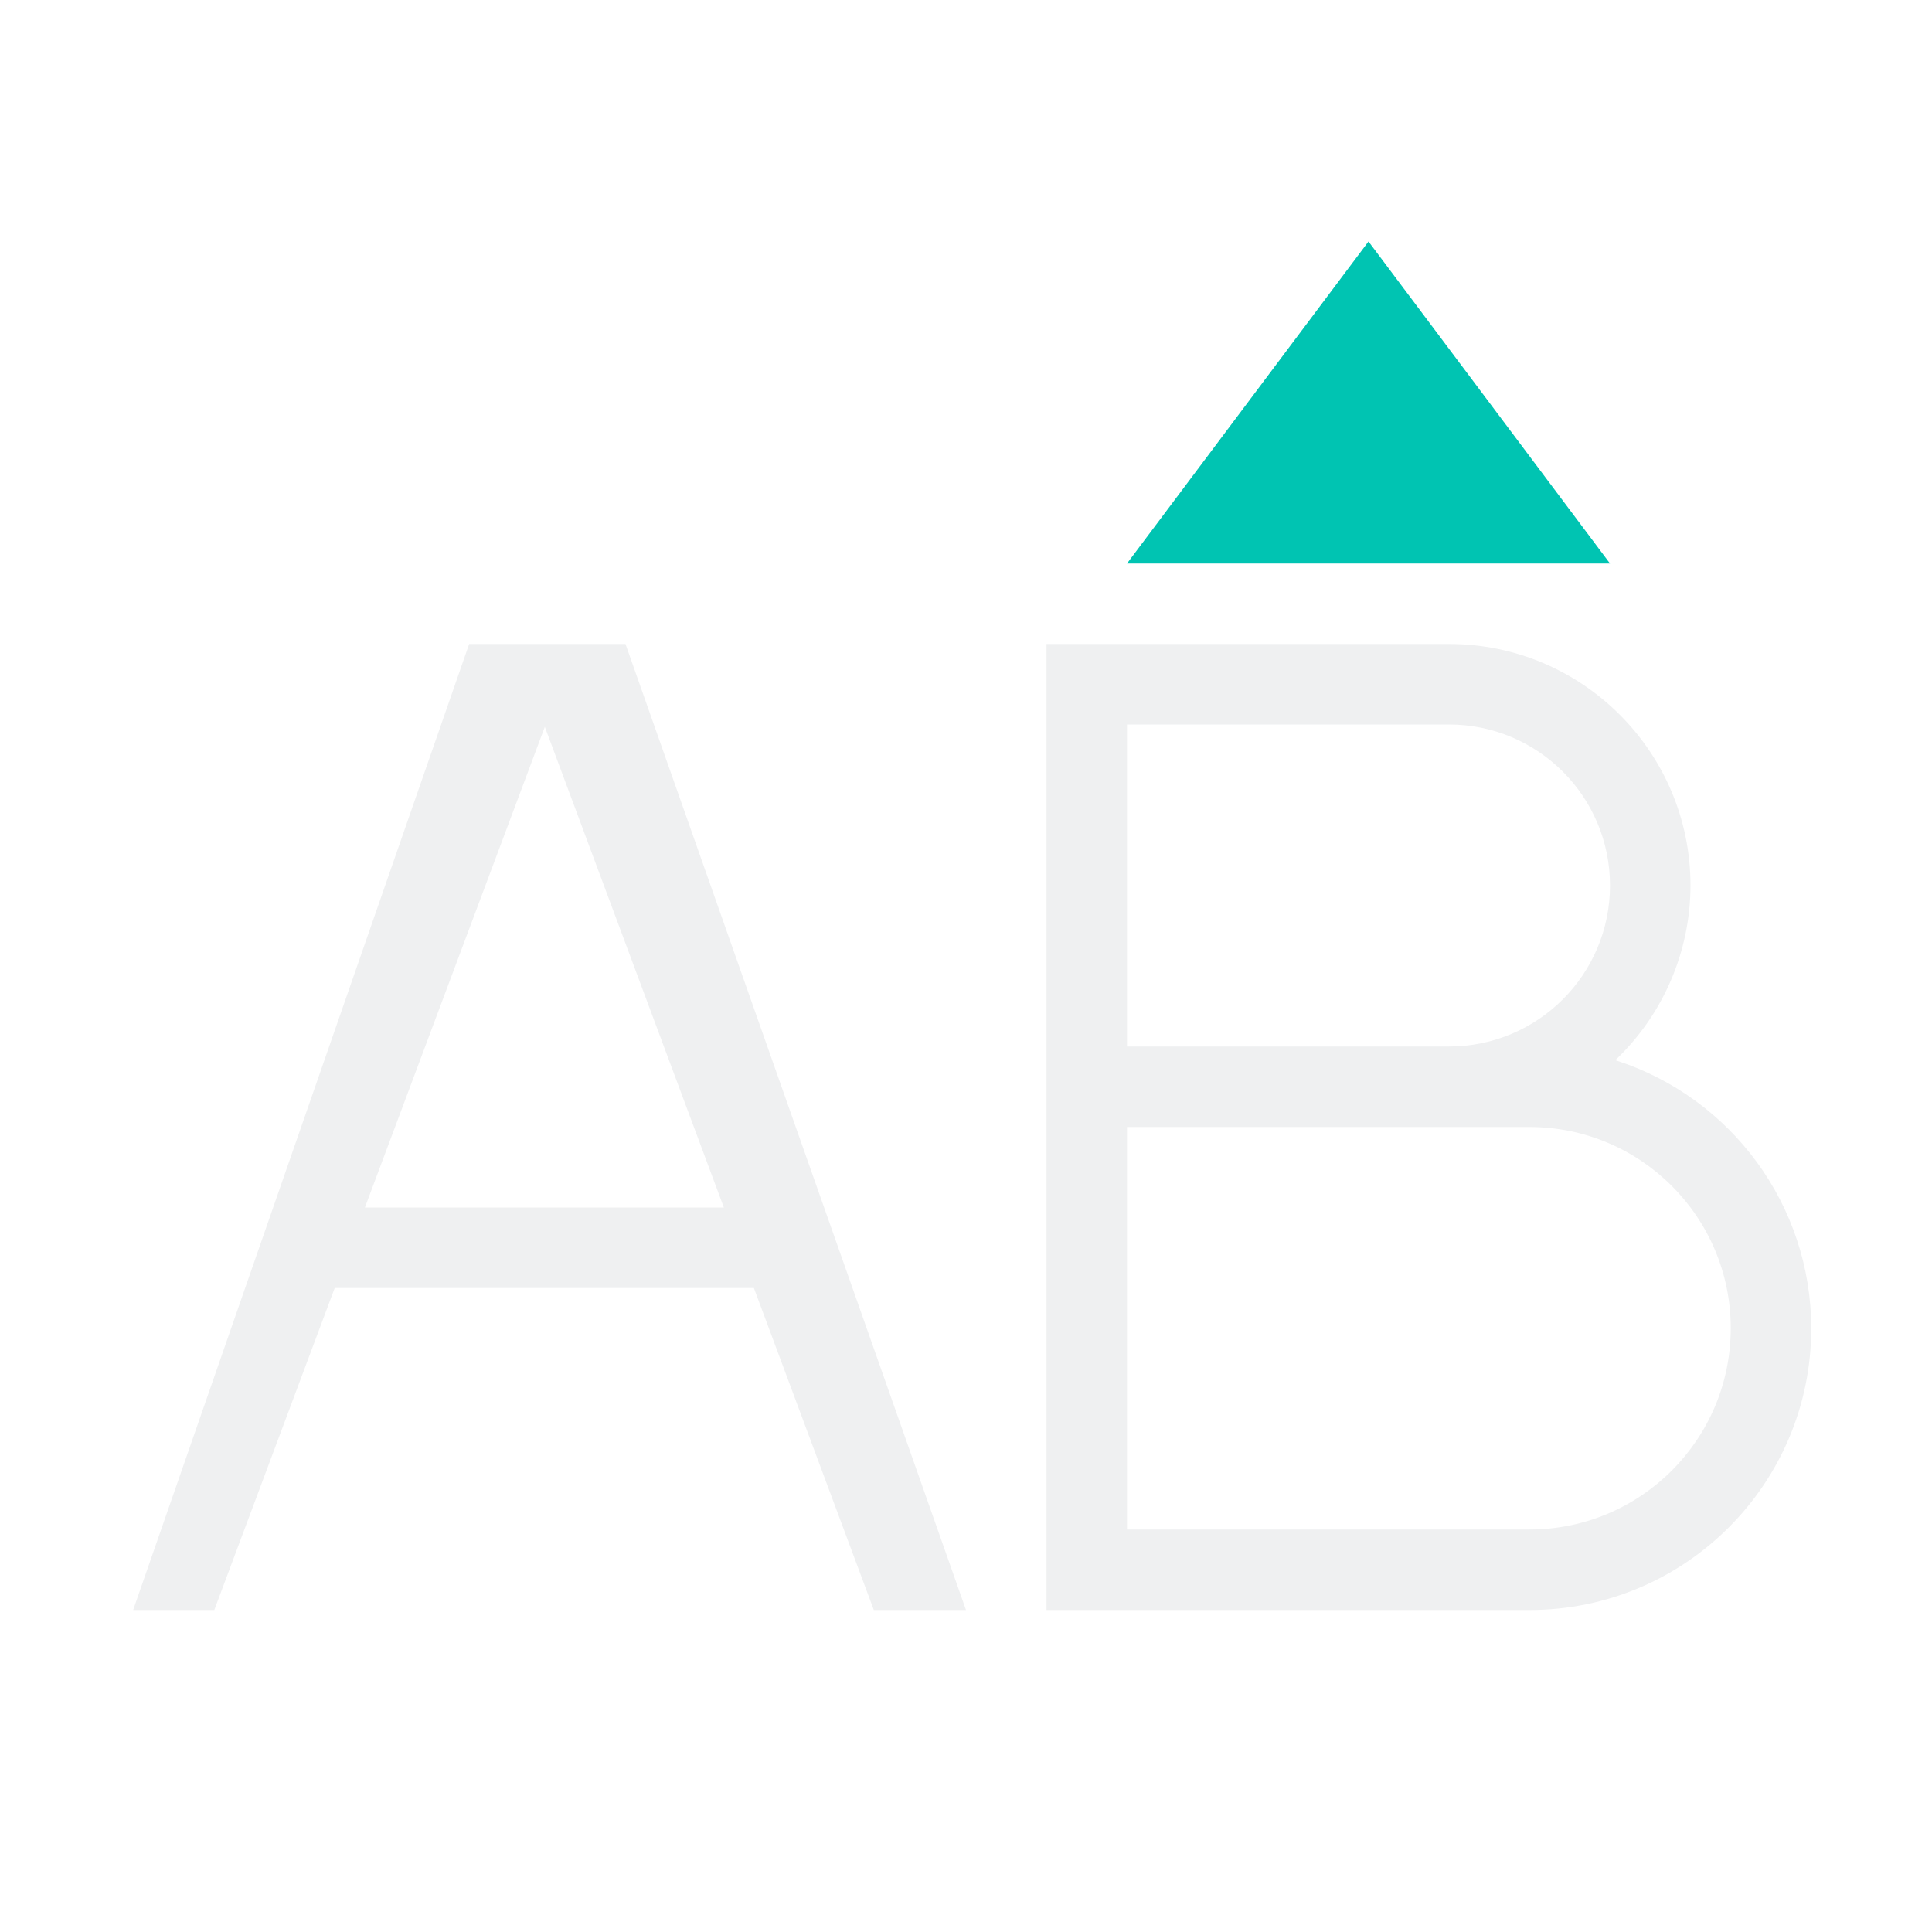
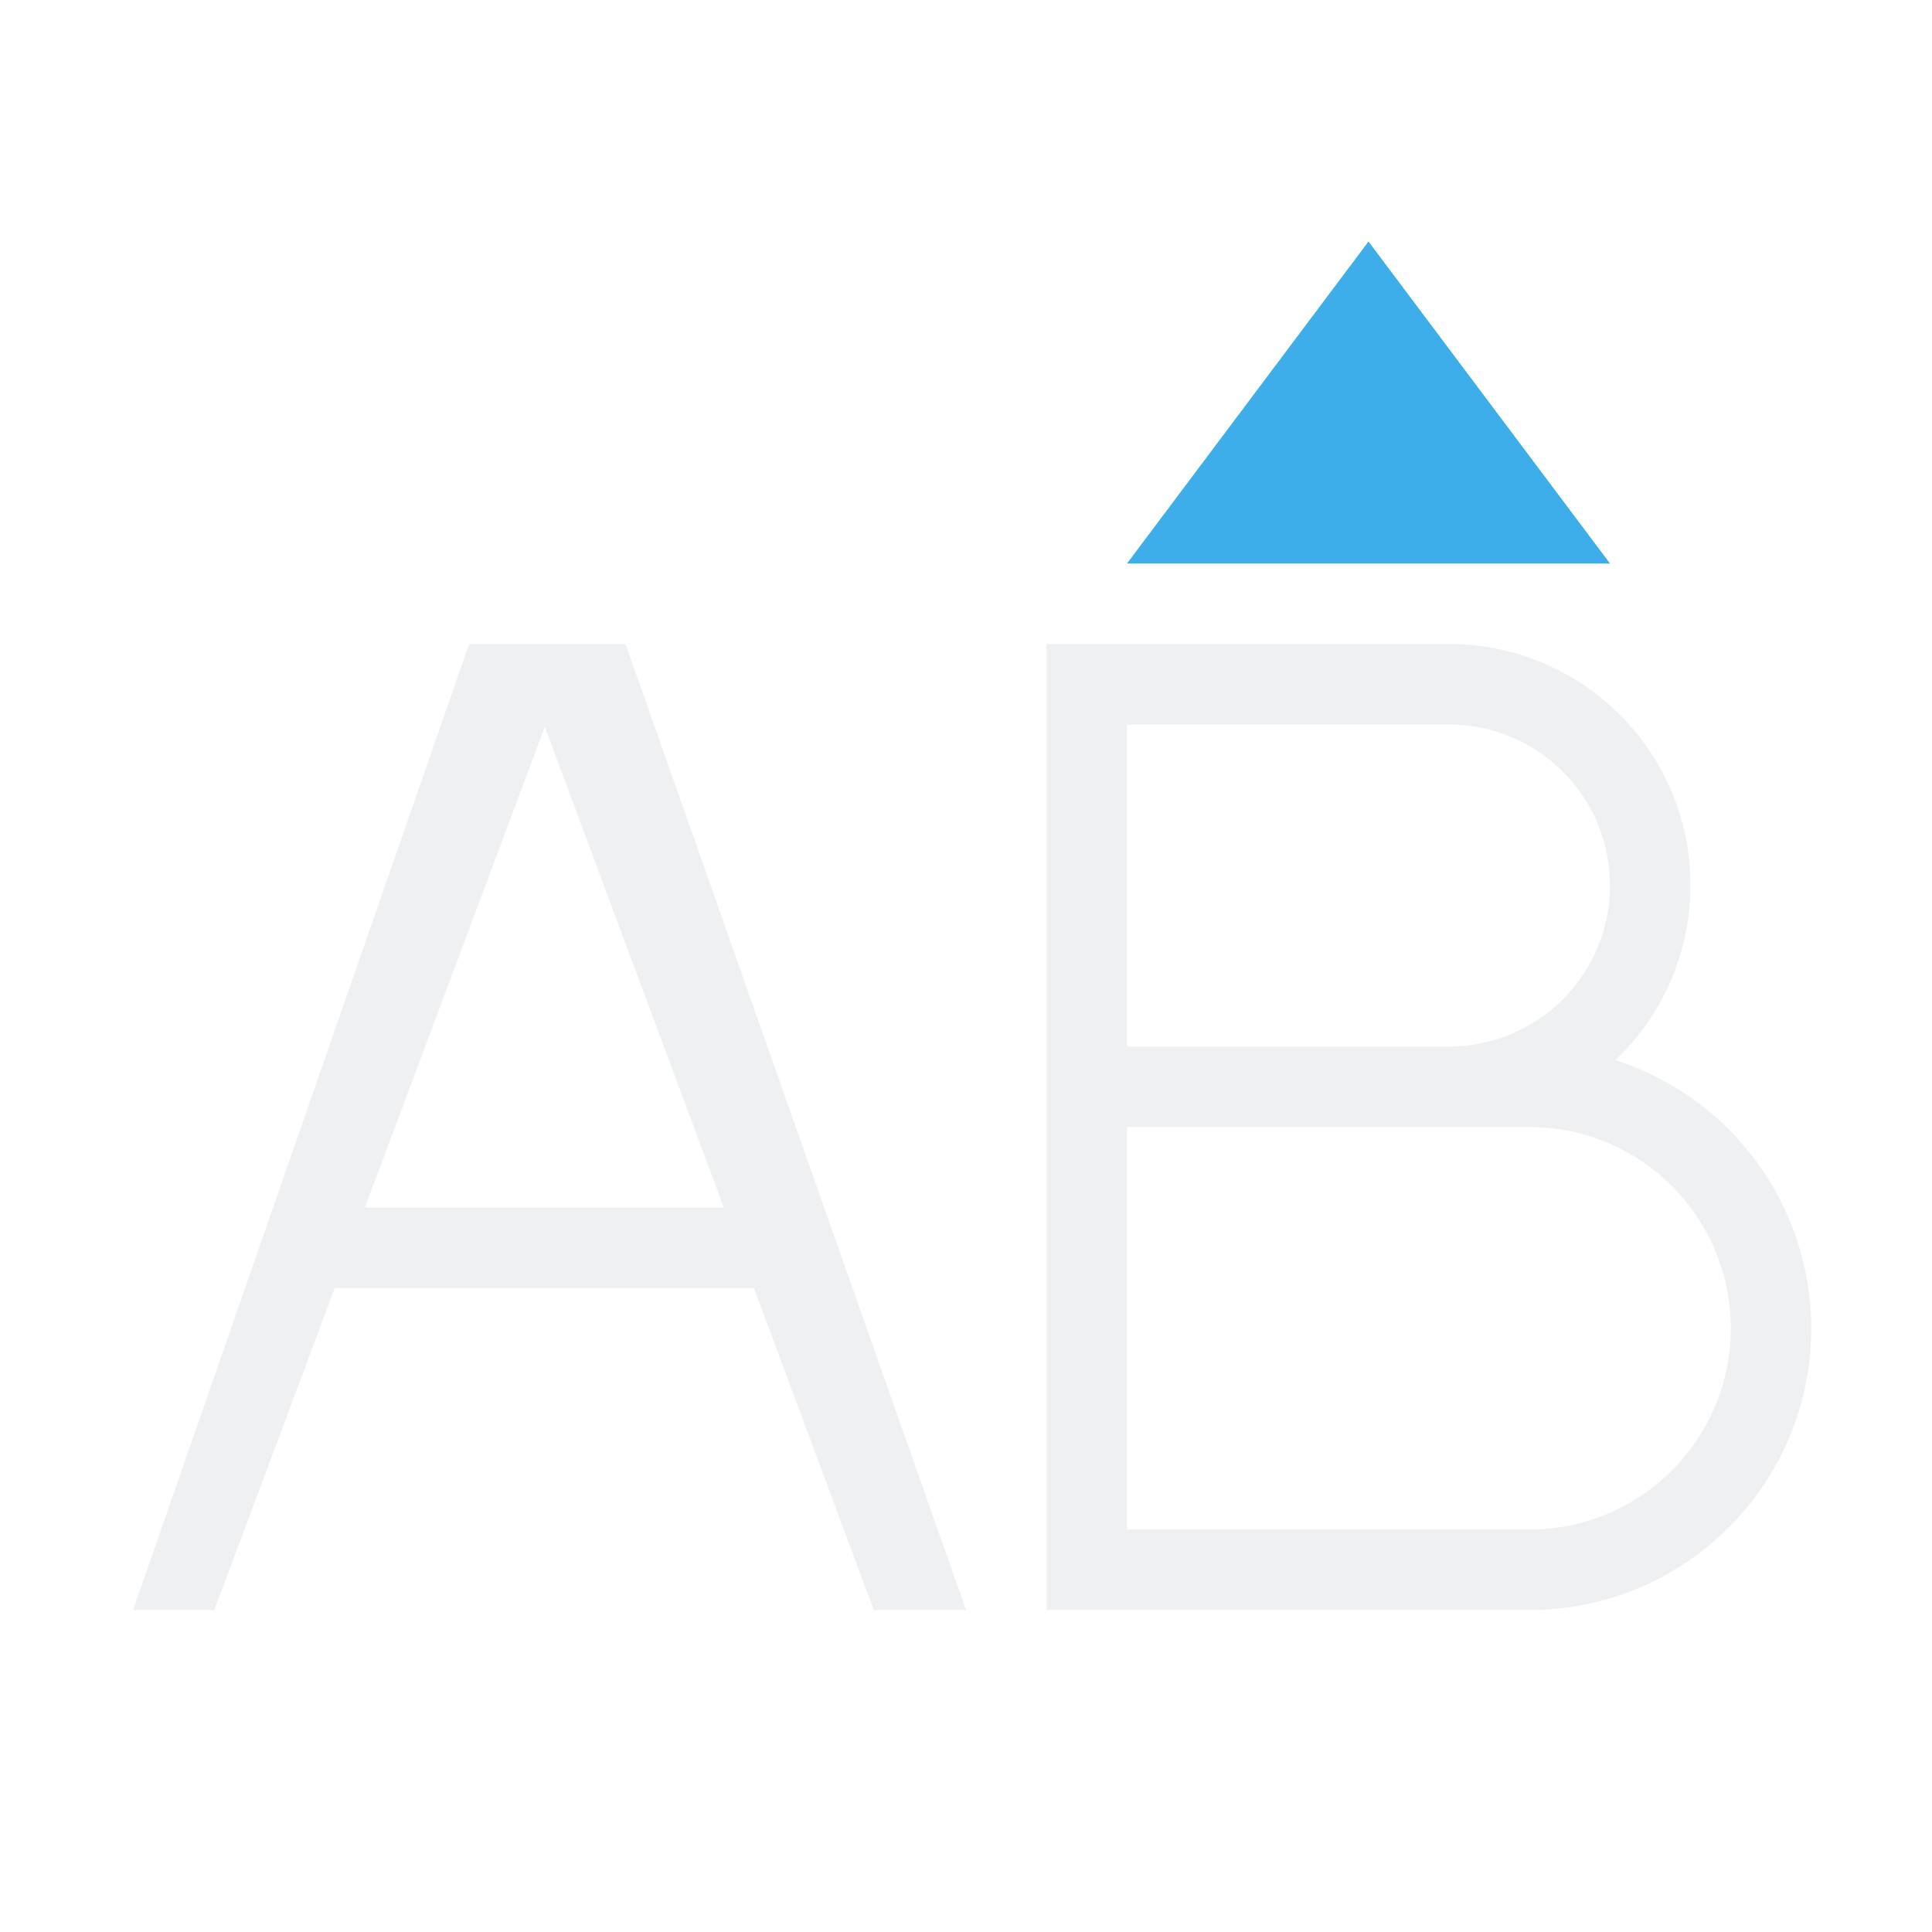
<svg xmlns="http://www.w3.org/2000/svg" viewBox="0 0 24 24">
  <defs id="defs3051">
    <style type="text/css" id="current-color-scheme">
      .ColorScheme-Text {
        color:#eff0f1;
      }
      .ColorScheme-Highlight {
-         color:#00c4b2;
+         color:#3daee9;
      }
      </style>
  </defs>
  <path style="fill:currentColor;fill-opacity:1;stroke:none" d="M 5.828 8 L 1.654 20 L 2.662 20 L 4.158 16 L 9.365 16 L 10.855 20 L 12 20 L 7.77 8 L 5.828 8 z M 13 8 L 13 20 L 14 20 L 19 20 A 3.5 3.5 0 0 0 22.5 16.5 A 3.5 3.5 0 0 0 20.066 13.17 A 3 3 0 0 0 21 11 A 3 3 0 0 0 18 8 L 14 8 L 13 8 z M 14 9 L 18 9 A 2 2 0 0 1 20 11 A 2 2 0 0 1 18 13 L 14 13 L 14 9 z M 6.768 9.029 L 8.992 15 L 4.533 15 L 6.768 9.029 z M 14 14 L 19 14 A 2.5 2.5 0 0 1 21.5 16.5 A 2.5 2.5 0 0 1 19 19 L 14 19 L 14 14 z " class="ColorScheme-Text" />
  <path style="fill:currentColor;fill-opacity:1;stroke:none" d="M 17 3 L 14 7 L 20 7 L 17 3 z " class="ColorScheme-Highlight" />
</svg>
